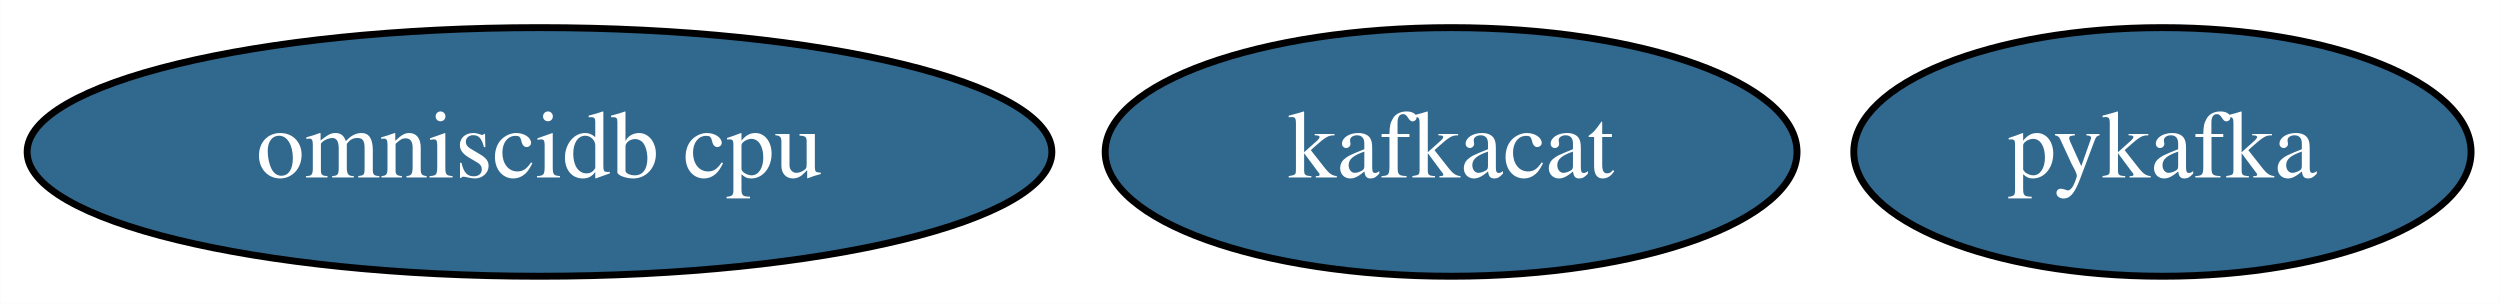
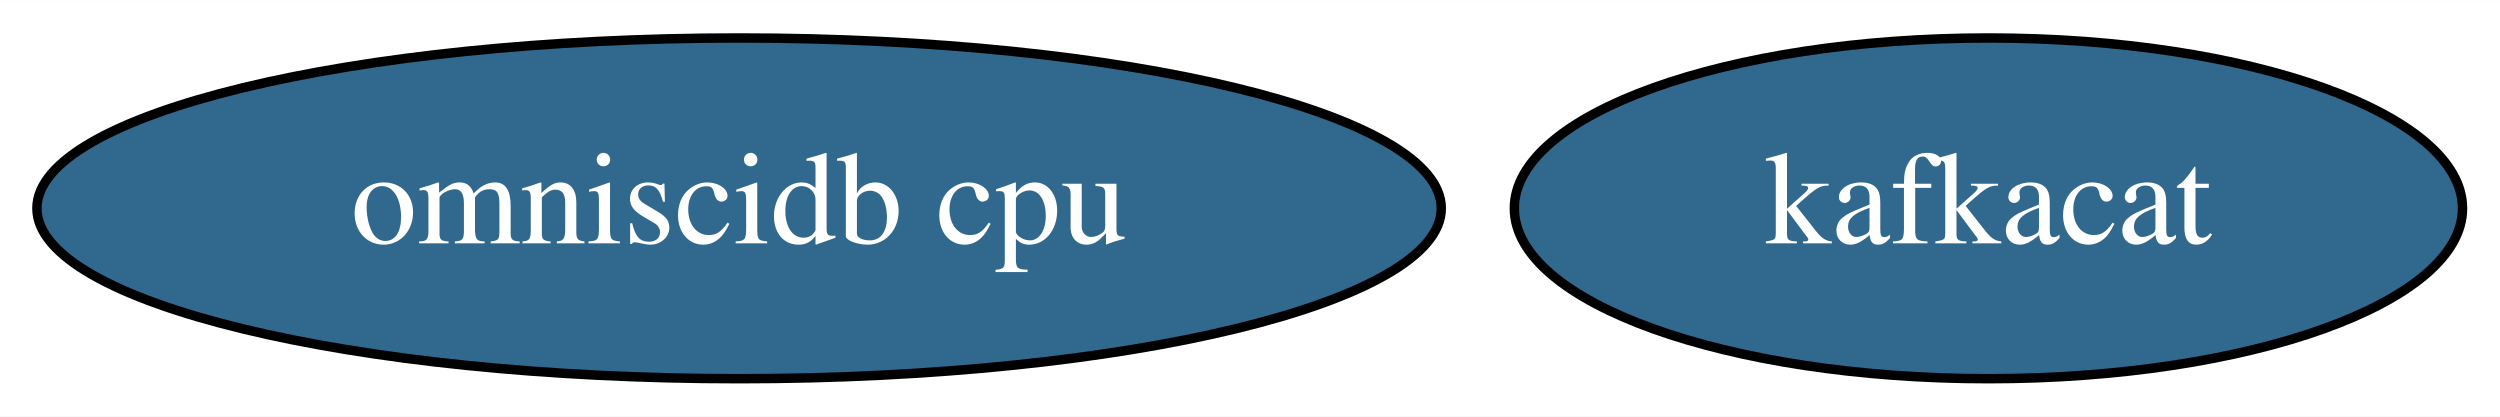
- <svg xmlns="http://www.w3.org/2000/svg" xmlns:xlink="http://www.w3.org/1999/xlink" width="362pt" height="44pt" viewBox="0.00 0.00 361.94 44.00">
+ <svg xmlns="http://www.w3.org/2000/svg" xmlns:xlink="http://www.w3.org/1999/xlink" width="264pt" height="44pt" viewBox="0.00 0.00 264.14 44.00">
  <g id="graph0" class="graph" transform="scale(1 1) rotate(0) translate(4 40)">
-     <polygon fill="white" stroke="transparent" points="-4,4 -4,-40 357.94,-40 357.94,4 -4,4" />
+     <polygon fill="white" stroke="transparent" points="-4,4 -4,-40 260.14,-40 260.14,4 -4,4" />
    <g id="node1" class="node">
      <g id="a_node1">
        <a xlink:href="https://github.com/conda-forge/kafkacat-feedstock/pull/6" xlink:title="kafkacat">
          <ellipse fill="#31688e" stroke="black" cx="206.09" cy="-18" rx="50.09" ry="18" />
          <text text-anchor="middle" x="206.09" y="-14.3" font-family="Times,serif" font-size="14.00" fill="white">kafkacat</text>
        </a>
      </g>
    </g>
    <g id="node2" class="node">
      <g id="a_node2">
-         <a xlink:href="https://github.com/conda-forge/pykafka-feedstock/pull/9" xlink:title="pykafka">
-           <ellipse fill="#31688e" stroke="black" cx="309.09" cy="-18" rx="44.69" ry="18" />
-           <text text-anchor="middle" x="309.09" y="-14.3" font-family="Times,serif" font-size="14.00" fill="white">pykafka</text>
-         </a>
-       </g>
-     </g>
-     <g id="node3" class="node">
-       <g id="a_node3">
        <a xlink:href="https://github.com/conda-forge/omniscidb-cpu-feedstock/pull/25" xlink:title="omniscidb cpu">
          <ellipse fill="#31688e" stroke="black" cx="74.09" cy="-18" rx="74.19" ry="18" />
          <text text-anchor="middle" x="74.09" y="-14.3" font-family="Times,serif" font-size="14.00" fill="white">omniscidb cpu</text>
        </a>
      </g>
    </g>
  </g>
</svg>
